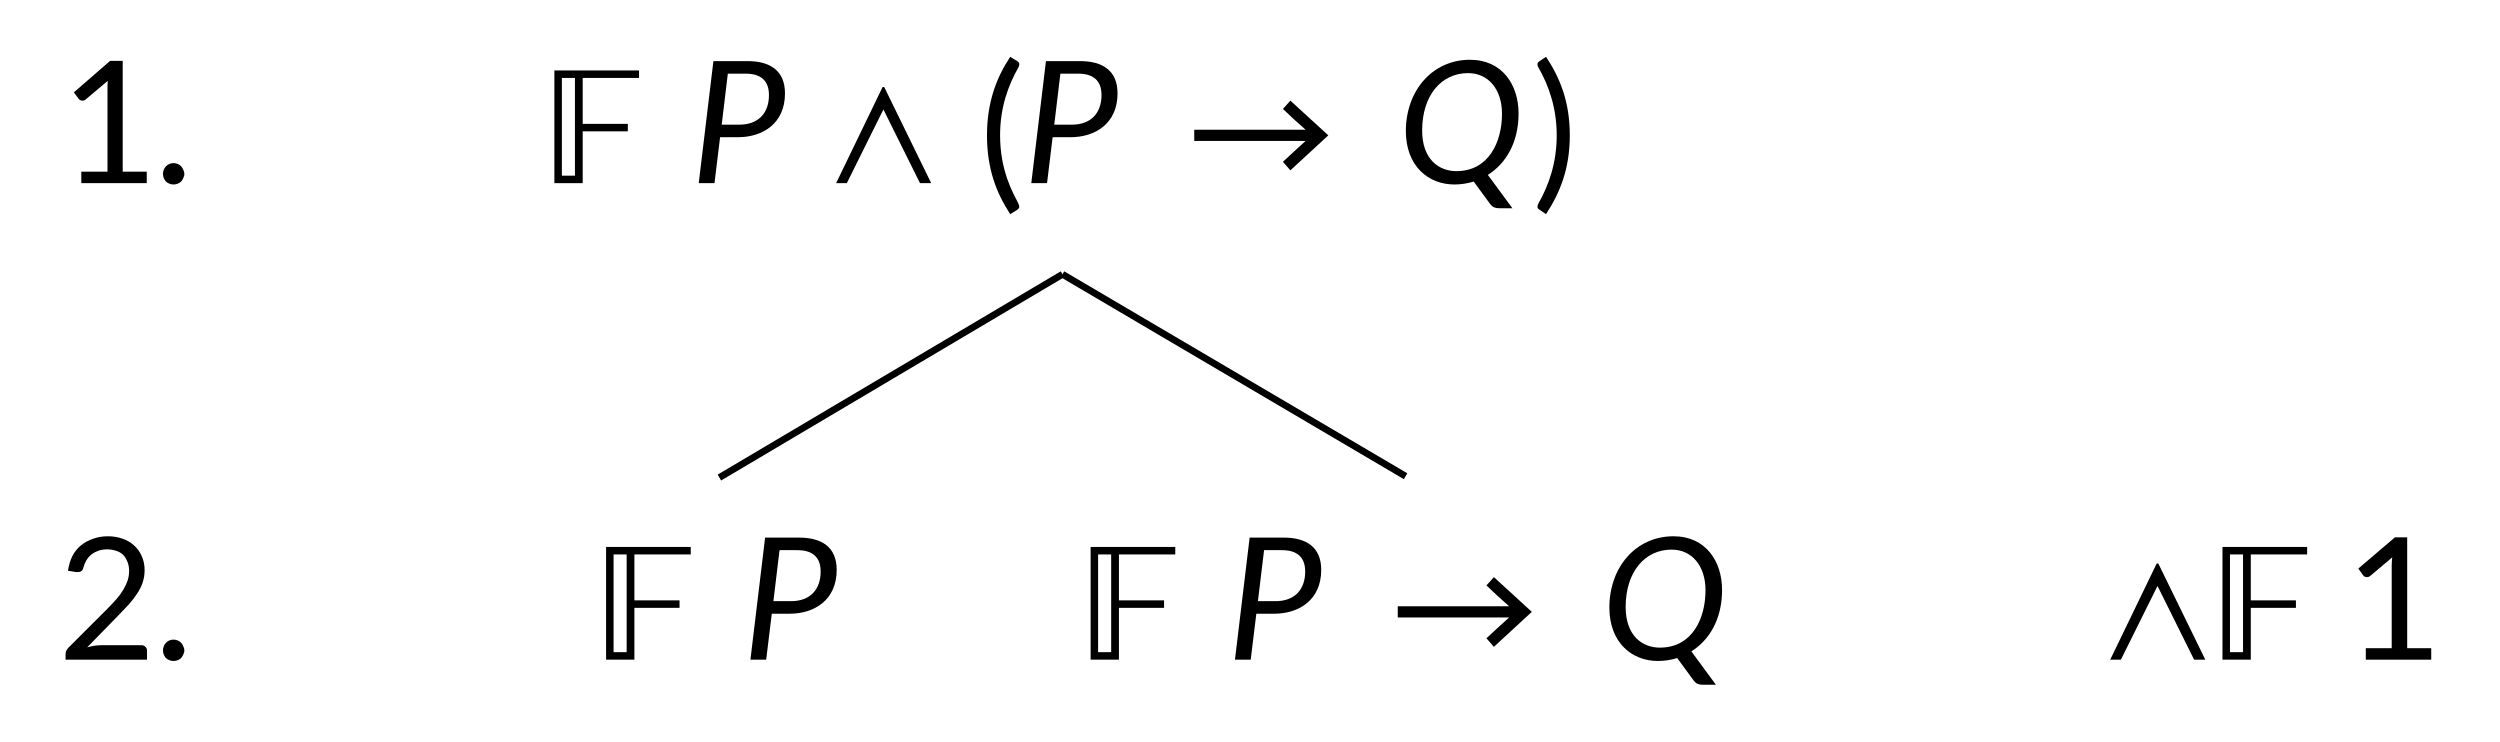
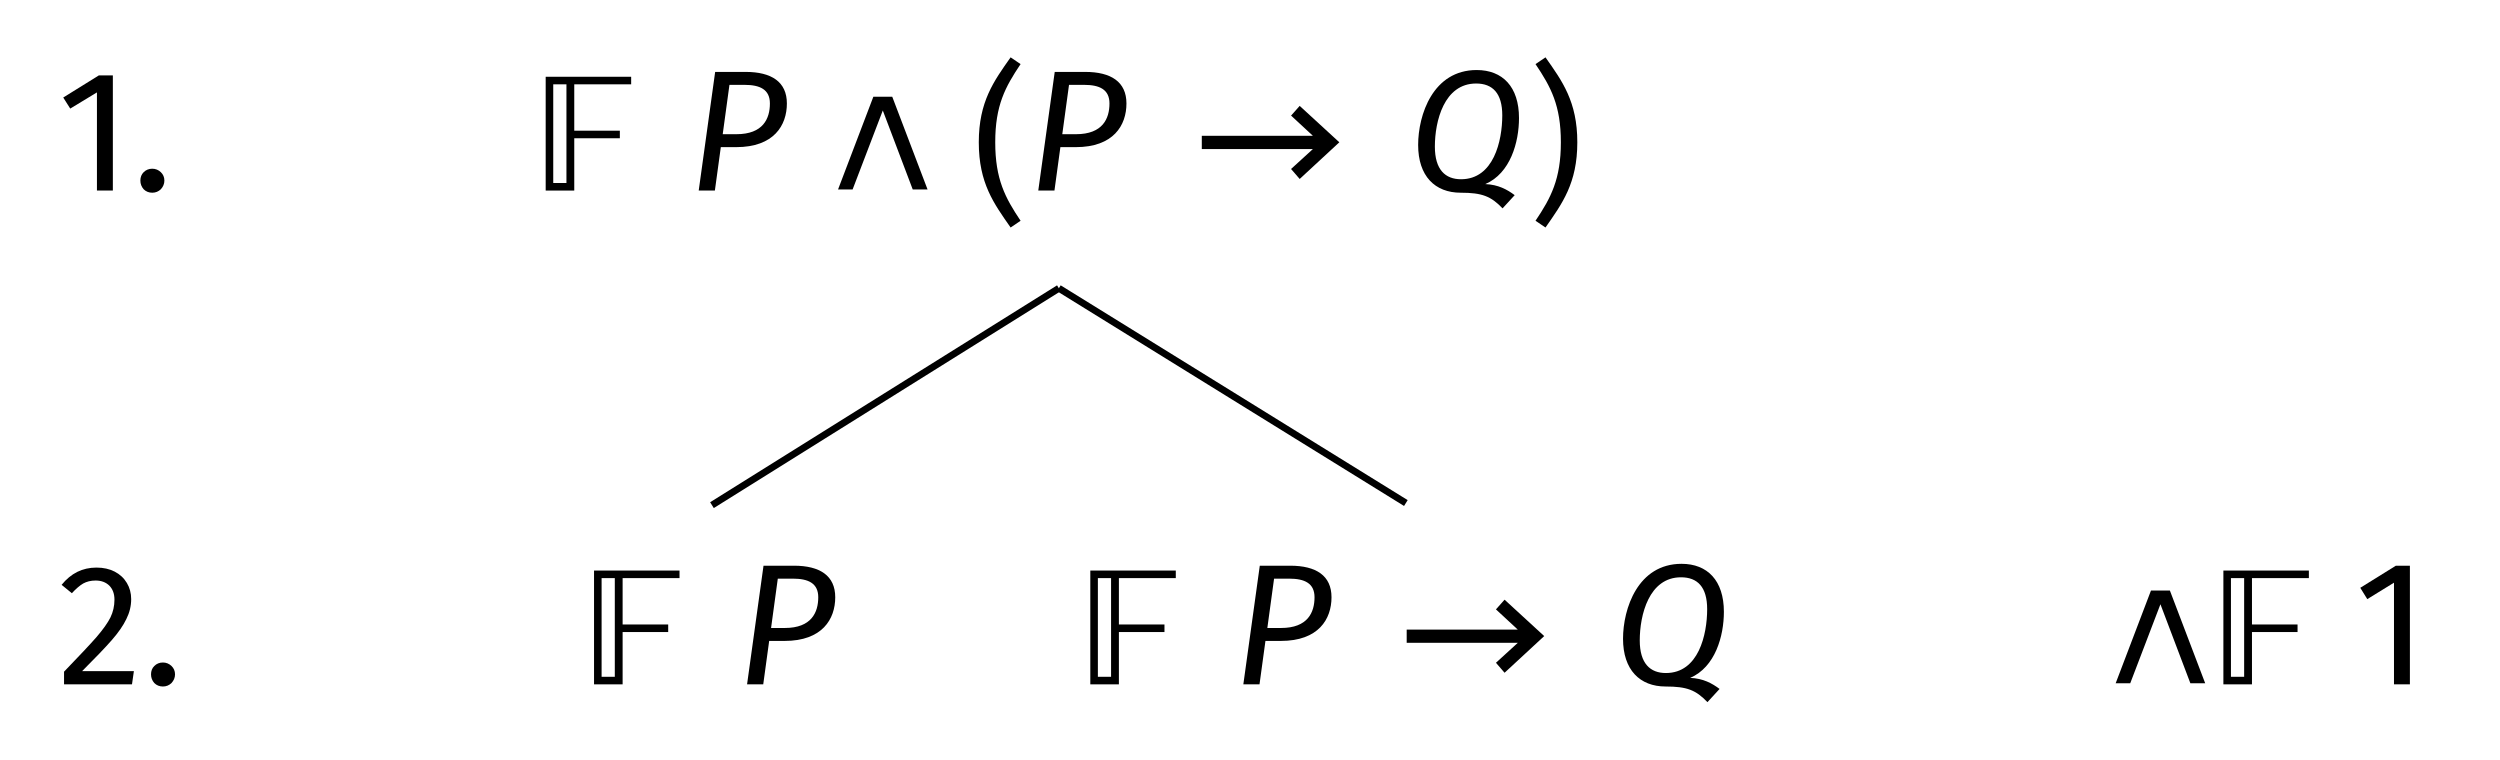
- <svg xmlns="http://www.w3.org/2000/svg" xmlns:xlink="http://www.w3.org/1999/xlink" viewBox="0 0 146.27 43.39">
+ <svg xmlns="http://www.w3.org/2000/svg" xmlns:xlink="http://www.w3.org/1999/xlink" viewBox="0 0 144.86 44">
  <defs>
    <g>
      <g id="glyph-0-0">
-         <path d="M 1.438 -0.672 L 2.969 -0.672 L 2.969 -5.547 C 2.969 -5.691 2.973 -5.836 2.984 -5.984 L 1.703 -4.906 C 1.672 -4.875 1.641 -4.852 1.609 -4.844 C 1.578 -4.832 1.547 -4.828 1.516 -4.828 C 1.461 -4.828 1.414 -4.836 1.375 -4.859 C 1.332 -4.879 1.301 -4.906 1.281 -4.938 L 1 -5.312 L 3.125 -7.156 L 3.859 -7.156 L 3.859 -0.672 L 5.266 -0.672 L 5.266 0 L 1.438 0 Z M 1.438 -0.672 " />
+         <path d="M 3.219 -6.672 L 3.219 0 L 2.297 0 L 2.297 -5.688 L 0.75 -4.75 L 0.344 -5.391 L 2.406 -6.672 Z M 3.219 -6.672 " />
      </g>
      <g id="glyph-0-1">
-         <path d="M 0.438 -0.547 C 0.438 -0.629 0.453 -0.707 0.484 -0.781 C 0.516 -0.863 0.555 -0.93 0.609 -0.984 C 0.672 -1.047 0.738 -1.094 0.812 -1.125 C 0.883 -1.156 0.969 -1.172 1.062 -1.172 C 1.145 -1.172 1.223 -1.156 1.297 -1.125 C 1.379 -1.094 1.445 -1.047 1.5 -0.984 C 1.551 -0.93 1.594 -0.863 1.625 -0.781 C 1.664 -0.707 1.688 -0.629 1.688 -0.547 C 1.688 -0.453 1.664 -0.367 1.625 -0.297 C 1.594 -0.223 1.551 -0.156 1.5 -0.094 C 1.445 -0.039 1.379 0 1.297 0.031 C 1.223 0.062 1.145 0.078 1.062 0.078 C 0.969 0.078 0.883 0.062 0.812 0.031 C 0.738 0 0.672 -0.039 0.609 -0.094 C 0.555 -0.156 0.516 -0.223 0.484 -0.297 C 0.453 -0.367 0.438 -0.453 0.438 -0.547 Z M 0.438 -0.547 " />
+         <path d="M 1.188 -1.266 C 1.383 -1.266 1.551 -1.195 1.688 -1.062 C 1.82 -0.938 1.891 -0.773 1.891 -0.578 C 1.891 -0.391 1.82 -0.223 1.688 -0.078 C 1.551 0.055 1.383 0.125 1.188 0.125 C 0.988 0.125 0.82 0.055 0.688 -0.078 C 0.562 -0.223 0.5 -0.391 0.5 -0.578 C 0.5 -0.773 0.562 -0.938 0.688 -1.062 C 0.82 -1.195 0.988 -1.266 1.188 -1.266 Z M 1.188 -1.266 " />
      </g>
      <g id="glyph-0-2">
-         <path d="M 3 -7.219 C 3.301 -7.219 3.582 -7.172 3.844 -7.078 C 4.102 -6.992 4.328 -6.863 4.516 -6.688 C 4.711 -6.52 4.863 -6.312 4.969 -6.062 C 5.082 -5.82 5.141 -5.547 5.141 -5.234 C 5.141 -4.961 5.098 -4.711 5.016 -4.484 C 4.941 -4.266 4.832 -4.051 4.688 -3.844 C 4.551 -3.633 4.395 -3.43 4.219 -3.234 C 4.039 -3.047 3.852 -2.848 3.656 -2.641 L 1.781 -0.719 C 1.914 -0.758 2.051 -0.789 2.188 -0.812 C 2.32 -0.832 2.453 -0.844 2.578 -0.844 L 4.969 -0.844 C 5.062 -0.844 5.133 -0.812 5.188 -0.75 C 5.25 -0.695 5.281 -0.625 5.281 -0.531 L 5.281 0 L 0.516 0 L 0.516 -0.297 C 0.516 -0.367 0.523 -0.438 0.547 -0.5 C 0.578 -0.562 0.617 -0.625 0.672 -0.688 L 2.969 -2.984 C 3.156 -3.172 3.328 -3.352 3.484 -3.531 C 3.641 -3.707 3.77 -3.883 3.875 -4.062 C 3.988 -4.25 4.078 -4.43 4.141 -4.609 C 4.203 -4.797 4.234 -4.992 4.234 -5.203 C 4.234 -5.41 4.195 -5.594 4.125 -5.75 C 4.062 -5.914 3.973 -6.051 3.859 -6.156 C 3.742 -6.258 3.609 -6.332 3.453 -6.375 C 3.297 -6.426 3.129 -6.453 2.953 -6.453 C 2.766 -6.453 2.594 -6.426 2.438 -6.375 C 2.289 -6.32 2.156 -6.25 2.031 -6.156 C 1.914 -6.062 1.816 -5.945 1.734 -5.812 C 1.66 -5.688 1.602 -5.547 1.562 -5.391 C 1.539 -5.297 1.504 -5.227 1.453 -5.188 C 1.398 -5.145 1.328 -5.125 1.234 -5.125 C 1.223 -5.125 1.207 -5.125 1.188 -5.125 C 1.164 -5.125 1.145 -5.125 1.125 -5.125 L 0.656 -5.203 C 0.707 -5.535 0.797 -5.828 0.922 -6.078 C 1.055 -6.328 1.227 -6.535 1.438 -6.703 C 1.645 -6.867 1.879 -6.992 2.141 -7.078 C 2.398 -7.172 2.688 -7.219 3 -7.219 Z M 3 -7.219 " />
+         <path d="M 2.266 -6.766 C 2.672 -6.766 3.023 -6.688 3.328 -6.531 C 3.629 -6.375 3.863 -6.156 4.031 -5.875 C 4.195 -5.602 4.281 -5.289 4.281 -4.938 C 4.281 -4.539 4.188 -4.156 4 -3.781 C 3.82 -3.406 3.539 -3 3.156 -2.562 C 2.781 -2.133 2.207 -1.535 1.438 -0.766 L 4.438 -0.766 L 4.328 0 L 0.391 0 L 0.391 -0.734 C 1.273 -1.648 1.906 -2.32 2.281 -2.75 C 2.656 -3.188 2.922 -3.562 3.078 -3.875 C 3.234 -4.195 3.312 -4.539 3.312 -4.906 C 3.312 -5.25 3.211 -5.52 3.016 -5.719 C 2.816 -5.914 2.551 -6.016 2.219 -6.016 C 1.945 -6.016 1.707 -5.957 1.5 -5.844 C 1.301 -5.727 1.082 -5.539 0.844 -5.281 L 0.25 -5.766 C 0.52 -6.098 0.82 -6.348 1.156 -6.516 C 1.488 -6.68 1.859 -6.766 2.266 -6.766 Z M 2.266 -6.766 " />
      </g>
      <g id="glyph-1-0">
        <path d="M 5.656 -6.156 L 5.656 -6.594 L 0.703 -6.594 L 0.703 0 L 2.359 0 L 2.359 -3.031 L 5 -3.031 L 5 -3.469 L 2.359 -3.469 L 2.359 -6.156 Z M 1.906 -0.438 L 1.141 -0.438 L 1.141 -6.156 L 1.906 -6.156 Z M 1.906 -0.438 " />
      </g>
      <g id="glyph-2-0">
-         <path d="M 0.203 0 L 1.125 0 L 1.453 -2.688 L 2.5 -2.688 C 3.938 -2.688 5.25 -3.484 5.25 -5.25 C 5.25 -6.578 4.391 -7.141 3.047 -7.141 L 1.062 -7.141 Z M 1.547 -3.422 L 1.906 -6.406 L 2.953 -6.406 C 3.812 -6.406 4.312 -6.016 4.312 -5.156 C 4.312 -4.078 3.672 -3.422 2.578 -3.422 Z M 1.547 -3.422 " />
+         <path d="M 3.344 -6.875 L 1.578 -6.875 L 0.625 0 L 1.562 0 L 1.906 -2.516 L 2.797 -2.516 C 4.984 -2.516 5.734 -3.781 5.734 -5.047 C 5.734 -6.297 4.844 -6.875 3.344 -6.875 Z M 2.812 -3.266 L 2.016 -3.266 L 2.406 -6.125 L 3.281 -6.125 C 4.172 -6.125 4.75 -5.859 4.75 -5.047 C 4.75 -4.172 4.359 -3.266 2.812 -3.266 Z M 2.812 -3.266 " />
      </g>
      <g id="glyph-2-1">
-         <path d="M 0.312 0 L 0.938 0 L 3.078 -4.312 L 5.219 0 L 5.875 0 L 3.125 -5.625 L 3.031 -5.625 Z M 0.312 0 " />
+         <path d="M 0.359 -0.062 L 1.203 -0.062 L 2.953 -4.641 L 4.688 -0.062 L 5.547 -0.062 L 3.5 -5.438 L 2.406 -5.438 Z M 0.359 -0.062 " />
      </g>
      <g id="glyph-2-2">
-         <path d="M 0.75 -2.797 C 0.75 -0.812 1.312 0.594 2.109 1.812 L 2.516 1.562 C 2.594 1.5 2.641 1.453 2.641 1.375 C 2.641 1.328 2.609 1.234 2.547 1.109 C 2.266 0.562 1.516 -0.734 1.516 -2.797 C 1.516 -4.391 1.969 -5.688 2.594 -6.781 C 2.625 -6.844 2.641 -6.906 2.641 -6.953 C 2.641 -7.047 2.594 -7.094 2.516 -7.141 L 2.109 -7.391 C 1.312 -6.188 0.75 -4.75 0.75 -2.797 Z M 0.75 -2.797 " />
+         <path d="M 2.25 -7.719 C 1.281 -6.344 0.406 -5.156 0.406 -2.797 C 0.406 -0.422 1.281 0.75 2.25 2.141 L 2.828 1.75 C 1.938 0.422 1.359 -0.656 1.359 -2.797 C 1.359 -4.938 1.938 -6 2.828 -7.328 Z M 2.25 -7.719 " />
      </g>
      <g id="glyph-2-3">
-         <path d="M 1.25 -2.469 L 7.766 -2.469 C 7.312 -2.062 6.875 -1.656 6.438 -1.25 L 6.875 -0.75 L 9.094 -2.797 L 6.875 -4.828 L 6.438 -4.344 C 6.875 -3.922 7.312 -3.516 7.766 -3.125 L 1.25 -3.125 Z M 1.25 -2.469 " />
+         <path d="M 1.203 -2.406 L 7.641 -2.406 L 6.375 -1.25 L 6.875 -0.672 L 9.172 -2.797 L 6.875 -4.906 L 6.375 -4.344 L 7.641 -3.172 L 1.203 -3.172 Z M 1.203 -2.406 " />
      </g>
      <g id="glyph-2-4">
-         <path d="M 0.5 -3.047 C 0.5 -1.016 1.797 0.078 3.344 0.078 C 3.734 0.078 4.109 0.016 4.469 -0.094 L 5.453 1.25 C 5.578 1.406 5.734 1.469 5.984 1.469 L 6.734 1.469 L 5.297 -0.484 C 6.344 -1.141 7.094 -2.359 7.094 -4.078 C 7.094 -5.734 6.156 -7.219 4.25 -7.219 C 2.047 -7.219 0.5 -5.406 0.5 -3.047 Z M 1.453 -3.078 C 1.453 -5.141 2.578 -6.438 4.141 -6.438 C 5.344 -6.438 6.125 -5.469 6.125 -4.062 C 6.125 -2.422 5.359 -0.703 3.453 -0.703 C 2.438 -0.703 1.453 -1.391 1.453 -3.078 Z M 1.453 -3.078 " />
+         <path d="M 6.453 -4.203 C 6.453 -6.016 5.5 -6.984 4 -6.984 C 1.469 -6.984 0.609 -4.391 0.609 -2.641 C 0.609 -0.844 1.578 0.125 3.078 0.125 C 4.312 0.125 4.828 0.328 5.5 1.031 L 6.203 0.266 C 5.766 -0.062 5.25 -0.344 4.5 -0.375 C 5.953 -1 6.453 -2.797 6.453 -4.203 Z M 1.578 -2.547 C 1.578 -4.016 2.109 -6.203 3.969 -6.203 C 4.922 -6.203 5.484 -5.641 5.484 -4.359 C 5.484 -2.875 4.984 -0.656 3.094 -0.656 C 2.188 -0.656 1.578 -1.203 1.578 -2.547 Z M 1.578 -2.547 " />
      </g>
      <g id="glyph-2-5">
-         <path d="M 0.5 1.375 C 0.5 1.453 0.531 1.5 0.625 1.562 L 1 1.812 C 1.797 0.594 2.391 -0.812 2.391 -2.797 C 2.391 -4.766 1.812 -6.172 1 -7.391 L 0.625 -7.141 C 0.5 -7.062 0.5 -7 0.5 -6.953 C 0.5 -6.891 0.516 -6.828 0.547 -6.781 C 1.172 -5.703 1.625 -4.375 1.625 -2.797 C 1.625 -1.203 1.172 0.109 0.547 1.203 C 0.516 1.266 0.5 1.328 0.5 1.375 Z M 0.5 1.375 " />
+         <path d="M 0.984 -7.719 L 0.406 -7.328 C 1.297 -6 1.875 -4.938 1.875 -2.797 C 1.875 -0.656 1.297 0.422 0.406 1.75 L 0.984 2.141 C 1.953 0.75 2.828 -0.422 2.828 -2.797 C 2.828 -5.156 1.953 -6.344 0.984 -7.719 Z M 0.984 -7.719 " />
      </g>
      <g id="glyph-2-6">
-         <path d="M 0.812 -5.328 L 1.094 -4.938 C 1.141 -4.859 1.234 -4.828 1.328 -4.828 C 1.391 -4.828 1.469 -4.859 1.516 -4.906 L 2.797 -5.984 C 2.781 -5.844 2.766 -5.688 2.766 -5.547 L 2.766 -0.672 L 1.25 -0.672 L 1.25 0 L 5.078 0 L 5.078 -0.672 L 3.672 -0.672 L 3.672 -7.156 L 2.953 -7.156 Z M 0.812 -5.328 " />
+         <path d="M 2.75 0 L 3.672 0 L 3.672 -6.875 L 2.859 -6.875 L 0.797 -5.594 L 1.203 -4.938 L 2.75 -5.891 Z M 2.75 0 " />
      </g>
    </g>
  </defs>
  <g fill="rgb(0%, 0%, 0%)" fill-opacity="1">
-     <use xlink:href="#glyph-0-0" x="3.32" y="10.716" />
-     <use xlink:href="#glyph-0-1" x="9.098" y="10.716" />
+     <use xlink:href="#glyph-0-0" x="3.32" y="11.042" />
+     <use xlink:href="#glyph-0-1" x="7.634" y="11.042" />
  </g>
  <g fill="rgb(0%, 0%, 0%)" fill-opacity="1">
-     <use xlink:href="#glyph-0-2" x="3.32" y="38.595" />
-     <use xlink:href="#glyph-0-1" x="9.098" y="38.595" />
+     <use xlink:href="#glyph-0-2" x="3.32" y="39.654" />
+     <use xlink:href="#glyph-0-1" x="8.251" y="39.654" />
  </g>
  <g fill="rgb(0%, 0%, 0%)" fill-opacity="1">
-     <use xlink:href="#glyph-1-0" x="31.733" y="10.716" />
+     <use xlink:href="#glyph-1-0" x="30.916" y="11.042" />
  </g>
  <g fill="rgb(0%, 0%, 0%)" fill-opacity="1">
-     <use xlink:href="#glyph-2-0" x="40.678" y="10.716" />
+     <use xlink:href="#glyph-2-0" x="39.861" y="11.042" />
  </g>
  <g fill="rgb(0%, 0%, 0%)" fill-opacity="1">
-     <use xlink:href="#glyph-2-1" x="48.608" y="10.716" />
+     <use xlink:href="#glyph-2-1" x="48.2" y="11.042" />
  </g>
  <g fill="rgb(0%, 0%, 0%)" fill-opacity="1">
-     <use xlink:href="#glyph-2-2" x="56.997" y="10.716" />
-     <use xlink:href="#glyph-2-0" x="60.135" y="10.716" />
+     <use xlink:href="#glyph-2-2" x="56.309" y="11.042" />
+     <use xlink:href="#glyph-2-0" x="59.537" y="11.042" />
  </g>
  <g fill="rgb(0%, 0%, 0%)" fill-opacity="1">
-     <use xlink:href="#glyph-2-3" x="68.623" y="10.716" />
+     <use xlink:href="#glyph-2-3" x="68.434" y="11.042" />
  </g>
  <g fill="rgb(0%, 0%, 0%)" fill-opacity="1">
-     <use xlink:href="#glyph-2-4" x="81.754" y="10.716" />
+     <use xlink:href="#glyph-2-4" x="81.564" y="11.042" />
  </g>
  <g fill="rgb(0%, 0%, 0%)" fill-opacity="1">
-     <use xlink:href="#glyph-2-5" x="89.455" y="10.716" />
+     <use xlink:href="#glyph-2-5" x="88.568" y="11.042" />
  </g>
  <g fill="rgb(0%, 0%, 0%)" fill-opacity="1">
-     <use xlink:href="#glyph-1-0" x="34.758" y="38.595" />
+     <use xlink:href="#glyph-1-0" x="33.718" y="39.654" />
  </g>
  <g fill="rgb(0%, 0%, 0%)" fill-opacity="1">
-     <use xlink:href="#glyph-2-0" x="43.703" y="38.595" />
+     <use xlink:href="#glyph-2-0" x="42.663" y="39.654" />
  </g>
  <g fill="rgb(0%, 0%, 0%)" fill-opacity="1">
-     <use xlink:href="#glyph-1-0" x="63.107" y="38.595" />
+     <use xlink:href="#glyph-1-0" x="62.474" y="39.654" />
  </g>
  <g fill="rgb(0%, 0%, 0%)" fill-opacity="1">
-     <use xlink:href="#glyph-2-0" x="72.052" y="38.595" />
+     <use xlink:href="#glyph-2-0" x="71.419" y="39.654" />
  </g>
  <g fill="rgb(0%, 0%, 0%)" fill-opacity="1">
-     <use xlink:href="#glyph-2-3" x="80.53" y="38.595" />
+     <use xlink:href="#glyph-2-3" x="80.306" y="39.654" />
  </g>
  <g fill="rgb(0%, 0%, 0%)" fill-opacity="1">
-     <use xlink:href="#glyph-2-4" x="93.661" y="38.595" />
+     <use xlink:href="#glyph-2-4" x="93.436" y="39.654" />
  </g>
  <g fill="rgb(0%, 0%, 0%)" fill-opacity="1">
-     <use xlink:href="#glyph-2-1" x="123.153" y="38.595" />
+     <use xlink:href="#glyph-2-1" x="122.231" y="39.654" />
  </g>
  <g fill="rgb(0%, 0%, 0%)" fill-opacity="1">
-     <use xlink:href="#glyph-1-0" x="129.33" y="38.595" />
+     <use xlink:href="#glyph-1-0" x="128.129" y="39.654" />
  </g>
  <g fill="rgb(0%, 0%, 0%)" fill-opacity="1">
-     <use xlink:href="#glyph-2-6" x="137.168" y="38.595" />
+     <use xlink:href="#glyph-2-6" x="135.967" y="39.654" />
  </g>
-   <path fill="none" stroke-width="0.399" stroke-linecap="butt" stroke-linejoin="miter" stroke="rgb(0%, 0%, 0%)" stroke-opacity="1" stroke-miterlimit="10" d="M 0 -33.211 L -20.074 -45.105 " transform="matrix(1, 0, 0, -1, 62.164, -17.164)" />
-   <path fill="none" stroke-width="0.399" stroke-linecap="butt" stroke-linejoin="miter" stroke="rgb(0%, 0%, 0%)" stroke-opacity="1" stroke-miterlimit="10" d="M 0 -33.211 L 20.074 -45.027 " transform="matrix(1, 0, 0, -1, 62.164, -17.164)" />
+   <path fill="none" stroke-width="0.399" stroke-linecap="butt" stroke-linejoin="miter" stroke="rgb(0%, 0%, 0%)" stroke-opacity="1" stroke-miterlimit="10" d="M -0.002 -34.273 L -20.103 -46.84 " transform="matrix(1, 0, 0, -1, 61.357, -17.57)" />
+   <path fill="none" stroke-width="0.399" stroke-linecap="butt" stroke-linejoin="miter" stroke="rgb(0%, 0%, 0%)" stroke-opacity="1" stroke-miterlimit="10" d="M -0.002 -34.273 L 20.104 -46.718 " transform="matrix(1, 0, 0, -1, 61.357, -17.57)" />
</svg>
